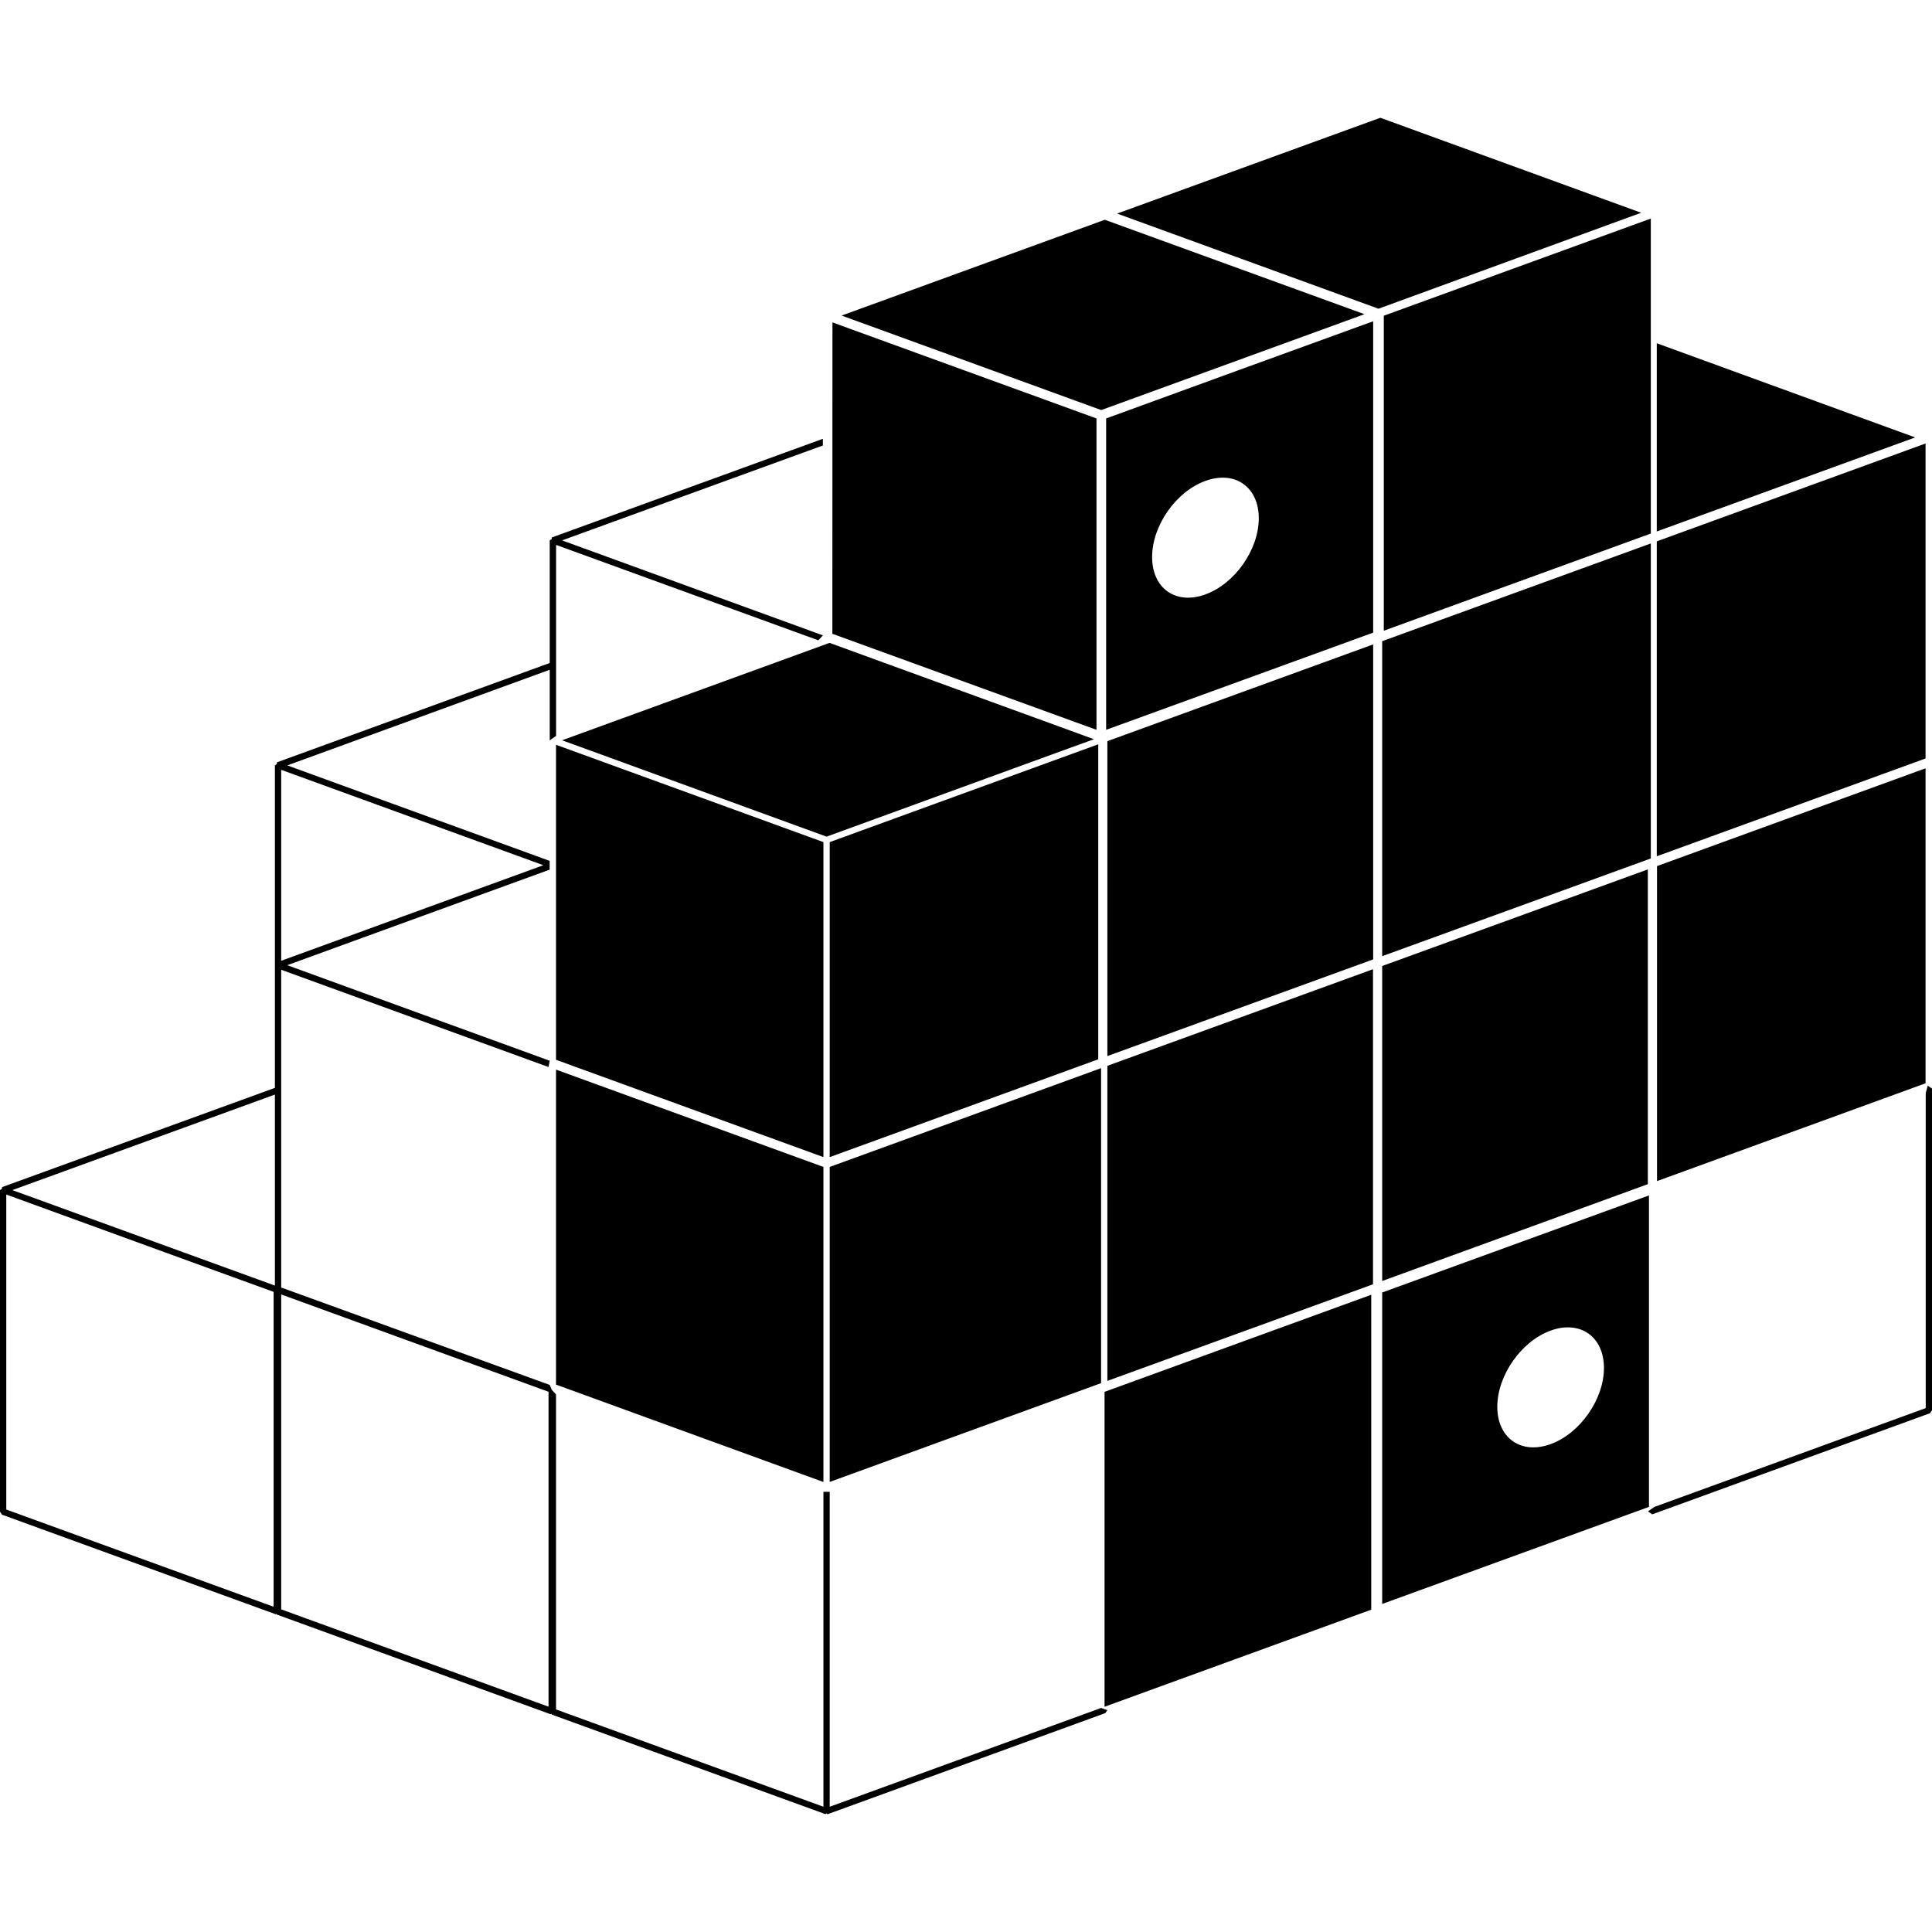
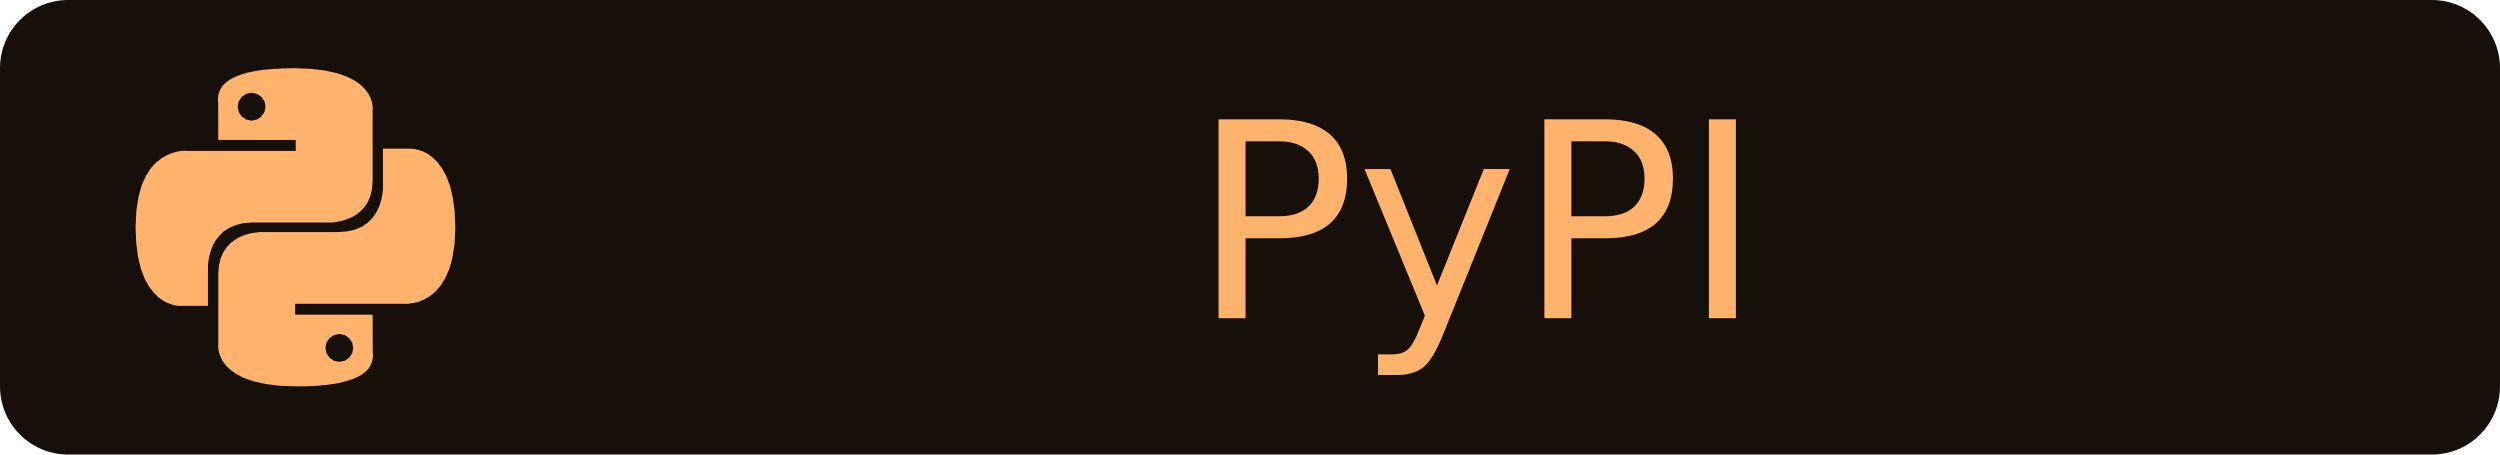
- <svg xmlns="http://www.w3.org/2000/svg" role="img" viewBox="0 0 24 24">
-   <path d="M23.922 13.58v3.912L20.55 18.72l-.078.055.052.037 3.45-1.256.026-.036v-3.997l-.053-.036-.025.092z M23.621 5.618l-3.04 1.107v3.912l3.339-1.215V5.509zM23.92 13.457V9.544l-3.336 1.215v3.913zM20.47 14.71V10.8L17.17 12v3.913zM17.034 19.996v-3.912l-3.313 1.206v3.912zM17.17 16.057v3.868l3.314-1.206V14.85l-3.314 1.206zm2.093 1.882c-.367.134-.663-.074-.663-.463s.296-.814.663-.947c.365-.133.662.075.662.464s-.297.814-.662.946z M13.225 9.315l.365-.132-3.285-1.197-3.323 1.21.102.037 3.184 1.16zM20.507 10.664V6.751L17.17 7.965v3.913zM17.058 11.918V8.005l-3.302 1.202v3.912zM13.643 9.246l-3.336 1.215v3.913l3.336-1.215zM6.907 13.165l3.322 1.209v-3.913L6.907 9.252z M10.34 7.873l3.281 1.193V5.198l-3.28-1.193zM20.507 2.715L17.19 3.922v3.913l3.317-1.207zM16.95 3.903L13.724 2.73l-3.269 1.19 3.225 1.174zM15.365 4.606l-1.624.592v3.868l3.317-1.207V3.991l-1.693.615zm-.391 2.778c-.367.134-.662-.074-.662-.464s.295-.813.662-.946c.366-.133.663.074.663.464s-.297.813-.663.946z M10.229 18.41v-3.914l-3.322-1.209V17.2zM13.678 17.182v-3.913l-3.371 1.227v3.913z M13.756 17.154l3.3-1.2V12.04l-3.3 1.2zM13.678 21.217l-3.371 1.227v-3.912h-.078v3.912l-3.322-1.209v-3.913l-.053-.058-.025-.06-3.336-1.21v-3.948l.034.013 3.287 1.196.015-.078-3.261-1.187 3.26-1.187v-.109L3.876 9.62l-.307-.112 3.26-1.188v.877l.079-.055V6.769l3.257 1.185.058-.061L7.084 6.75l-.102-.037 3.24-1.179v-.083L6.854 6.677v.018l-.025.018v1.523L3.44 9.47v.02l-.025.017v4.007l-3.39 1.233v.019L0 14.784v3.995l.025.037 3.4 1.237.008-.006.007.01 3.4 1.238.008-.006.006.01 3.4 1.237.014-.009.012.01 3.45-1.256.026-.037-.078-.027zM3.493 9.563l3.257 1.185-3.257 1.187V9.562zM3.4 19.96L.078 18.752v-3.913l2.361.86.96.349v3.913zm.015-3.99L.335 14.85l-.182-.066 3.262-1.187v2.374zm3.399 5.231l-3.321-1.209v-3.912l3.321 1.209v3.912zM23.791 5.434l-3.21-1.17v2.338zM20.387 2.643l-3.24-1.18-3.27 1.19 3.247 1.182z" />
+ <svg xmlns="http://www.w3.org/2000/svg" width="110" height="20" role="img" aria-label="PyPI">
+   <rect width="110" height="20" rx="3" fill="#160f0a" />
+   <g transform="translate(6, 3) scale(0.5833333)">
+     <path fill="#ffb36c" fill-rule="evenodd" d="M14.25.18l.9.2.73.26.59.3.45.32.34.34.25.34.16.33.1.3.04.26.02.2-.01.13V8.5l-.05.63-.13.55-.21.46-.26.38-.3.31-.33.25-.35.19-.35.14-.33.1-.3.07-.26.04-.21.02H8.77l-.69.05-.59.14-.5.22-.41.27-.33.32-.27.35-.2.36-.15.37-.1.35-.07.32-.04.27-.02.21v3.06H3.17l-.21-.03-.28-.07-.32-.12-.35-.18-.36-.26-.36-.36-.35-.46-.32-.59-.28-.73-.21-.88-.14-1.05-.05-1.23.06-1.22.16-1.04.24-.87.32-.71.36-.57.4-.44.42-.33.42-.24.4-.16.36-.1.32-.05.24-.01h.16l.06.01h8.16v-.83H6.18l-.01-2.75-.02-.37.05-.34.11-.31.17-.28.25-.26.31-.23.38-.2.44-.18.51-.15.58-.12.64-.1.71-.06.77-.04.84-.02 1.27.05zm-6.3 1.98l-.23.33-.08.41.08.41.23.34.33.22.41.09.41-.09.33-.22.23-.34.08-.41-.08-.41-.23-.33-.33-.22-.41-.09-.41.09zm13.09 3.95l.28.06.32.12.35.18.36.27.36.35.35.47.32.59.28.73.21.88.14 1.04.05 1.23-.06 1.23-.16 1.04-.24.86-.32.71-.36.57-.4.45-.42.33-.42.24-.4.16-.36.09-.32.05-.24.02-.16-.01h-8.22v.82h5.84l.01 2.76.02.36-.05.34-.11.31-.17.29-.25.25-.31.24-.38.2-.44.17-.51.15-.58.13-.64.09-.71.07-.77.04-.84.01-1.27-.04-1.07-.14-.9-.2-.73-.25-.59-.3-.45-.33-.34-.34-.25-.34-.16-.33-.1-.3-.04-.25-.02-.2.01-.13v-5.34l.05-.64.13-.54.21-.46.26-.38.3-.32.33-.24.35-.2.35-.14.33-.1.3-.06.26-.04.21-.02.13-.01h5.84l.69-.05.59-.14.5-.21.41-.28.33-.32.27-.35.2-.36.15-.36.1-.35.07-.32.04-.28.02-.21V6.07h2.09l.14.01zm-6.47 14.25l-.23.33-.08.41.08.41.23.33.33.23.41.08.41-.08.33-.23.23-.33.08-.41-.08-.41-.23-.33-.33-.23-.41-.08-.41.08z" />
+   </g>
+   <text x="65" y="14" fill="#ffb36c" text-anchor="middle" font-family="DejaVu Sans,Verdana,Geneva,sans-serif" font-size="12">PyPI</text>
</svg>
